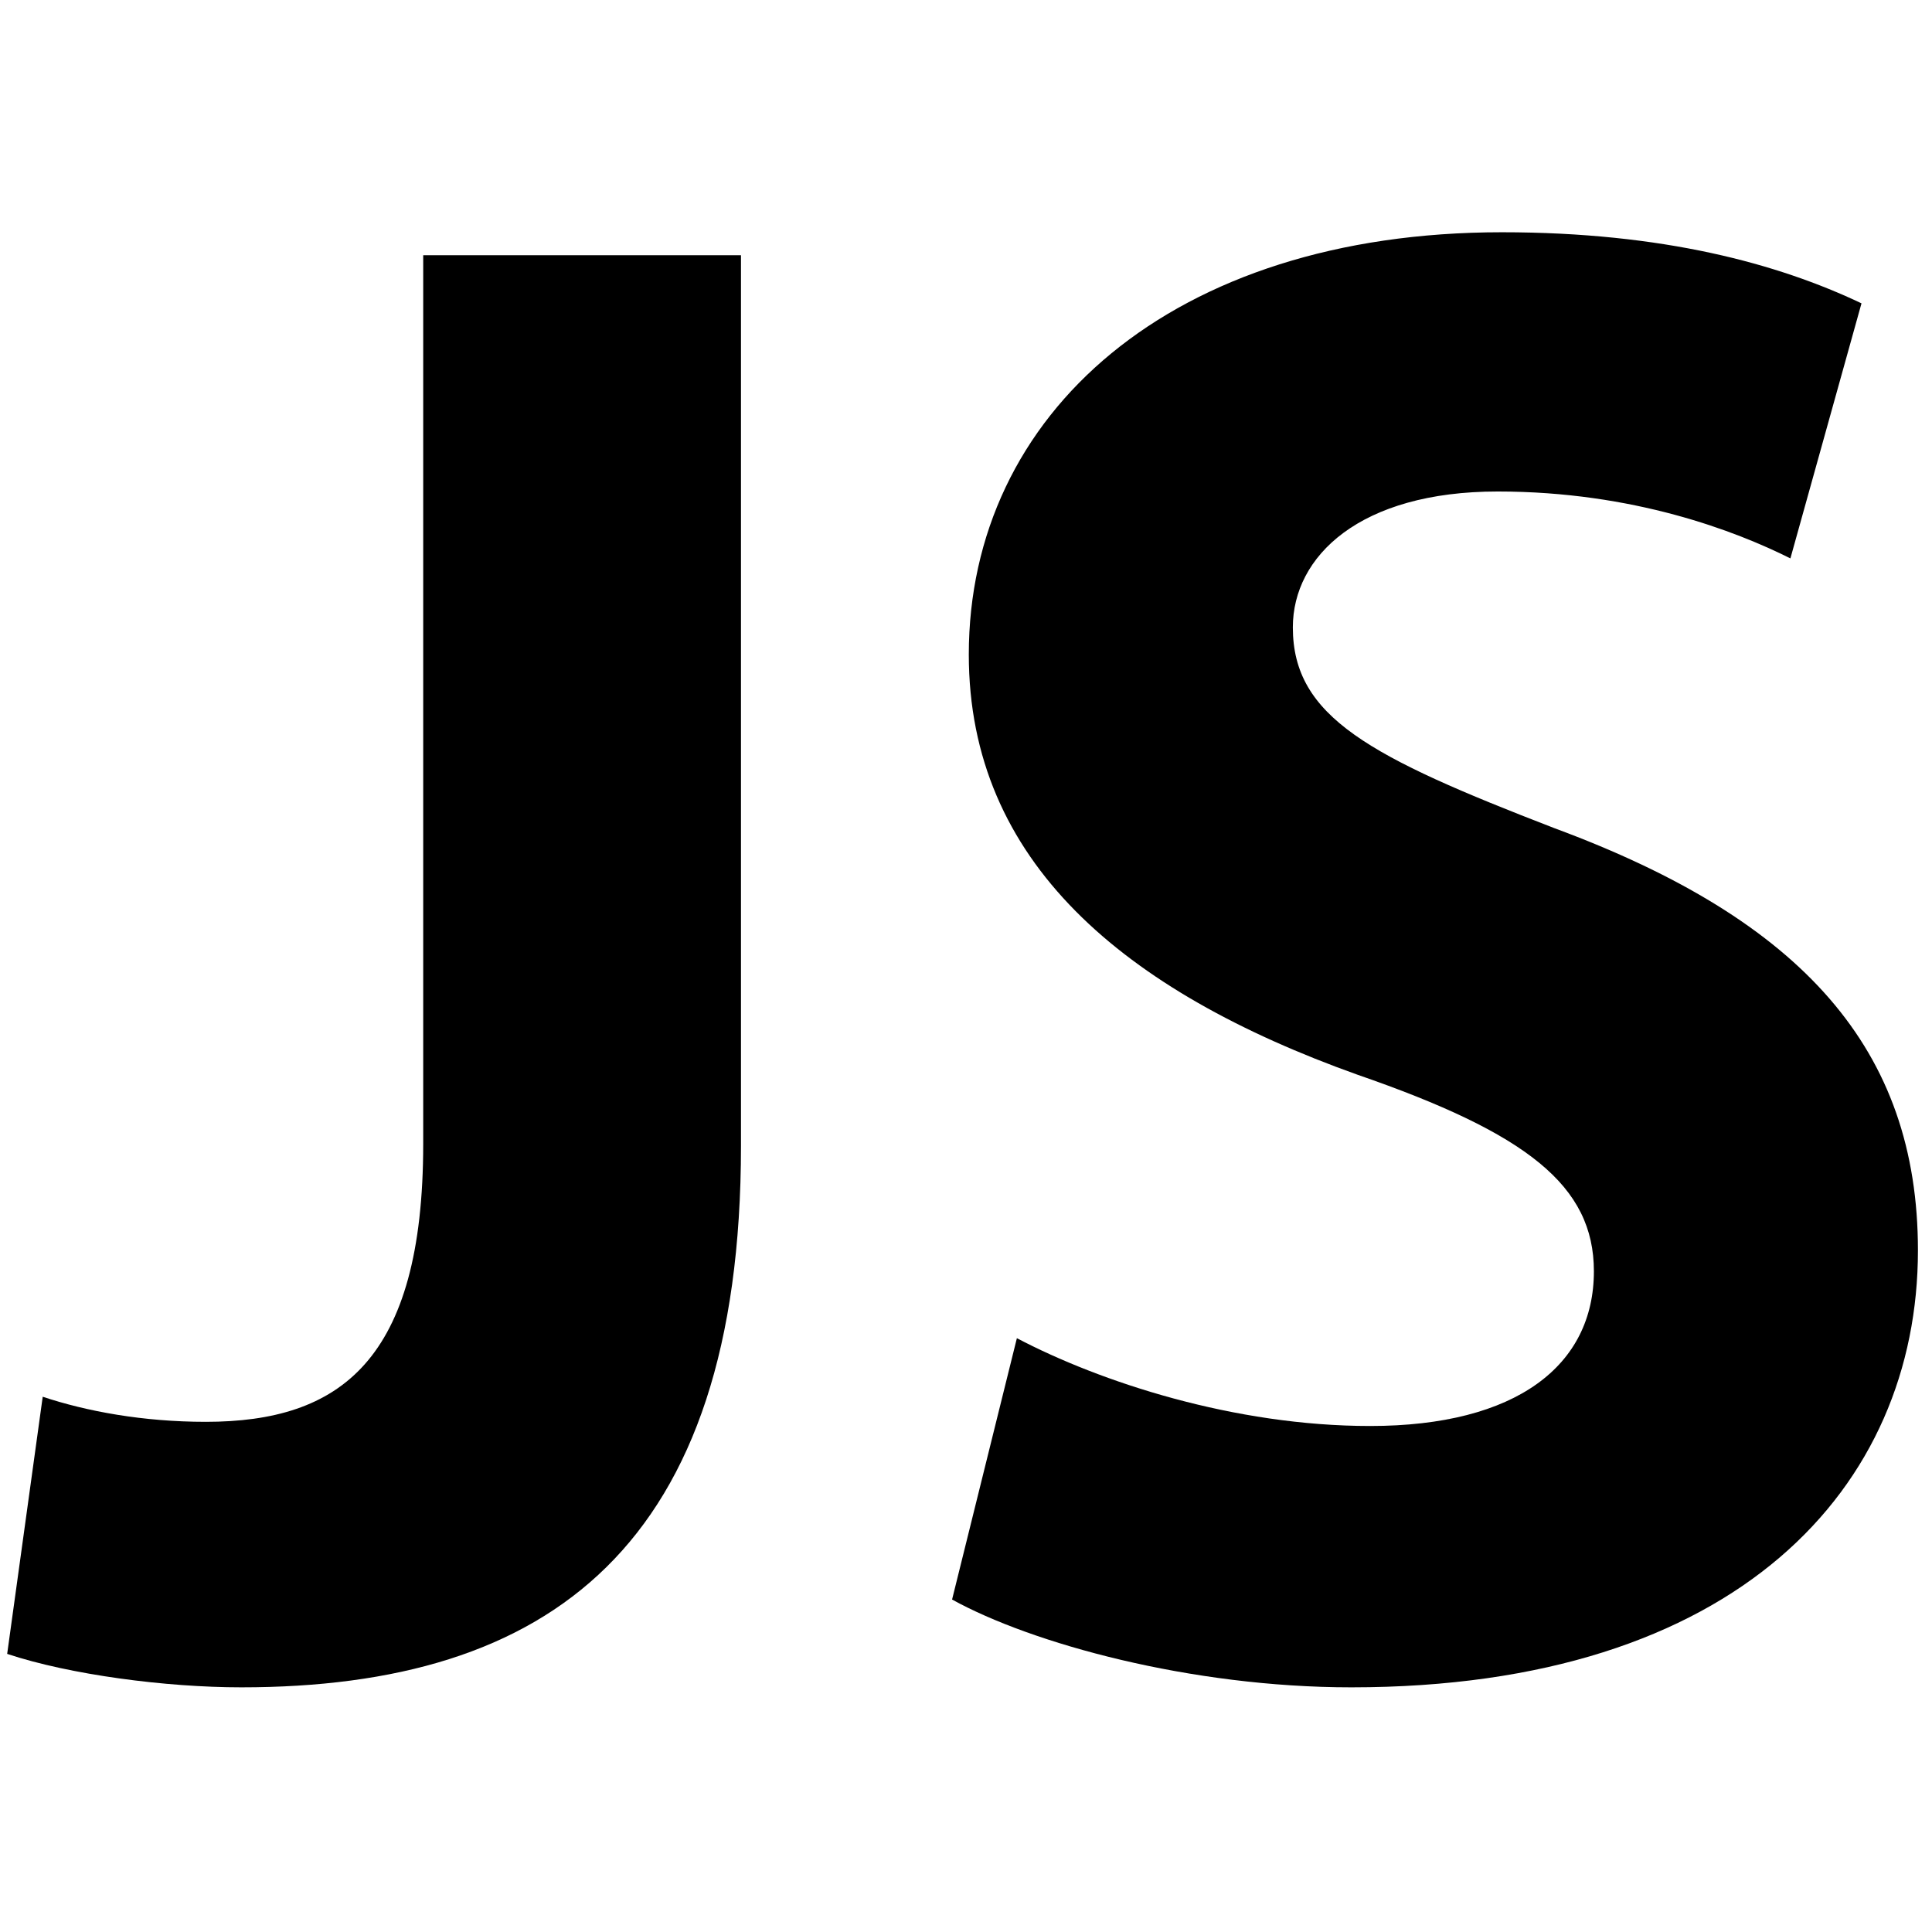
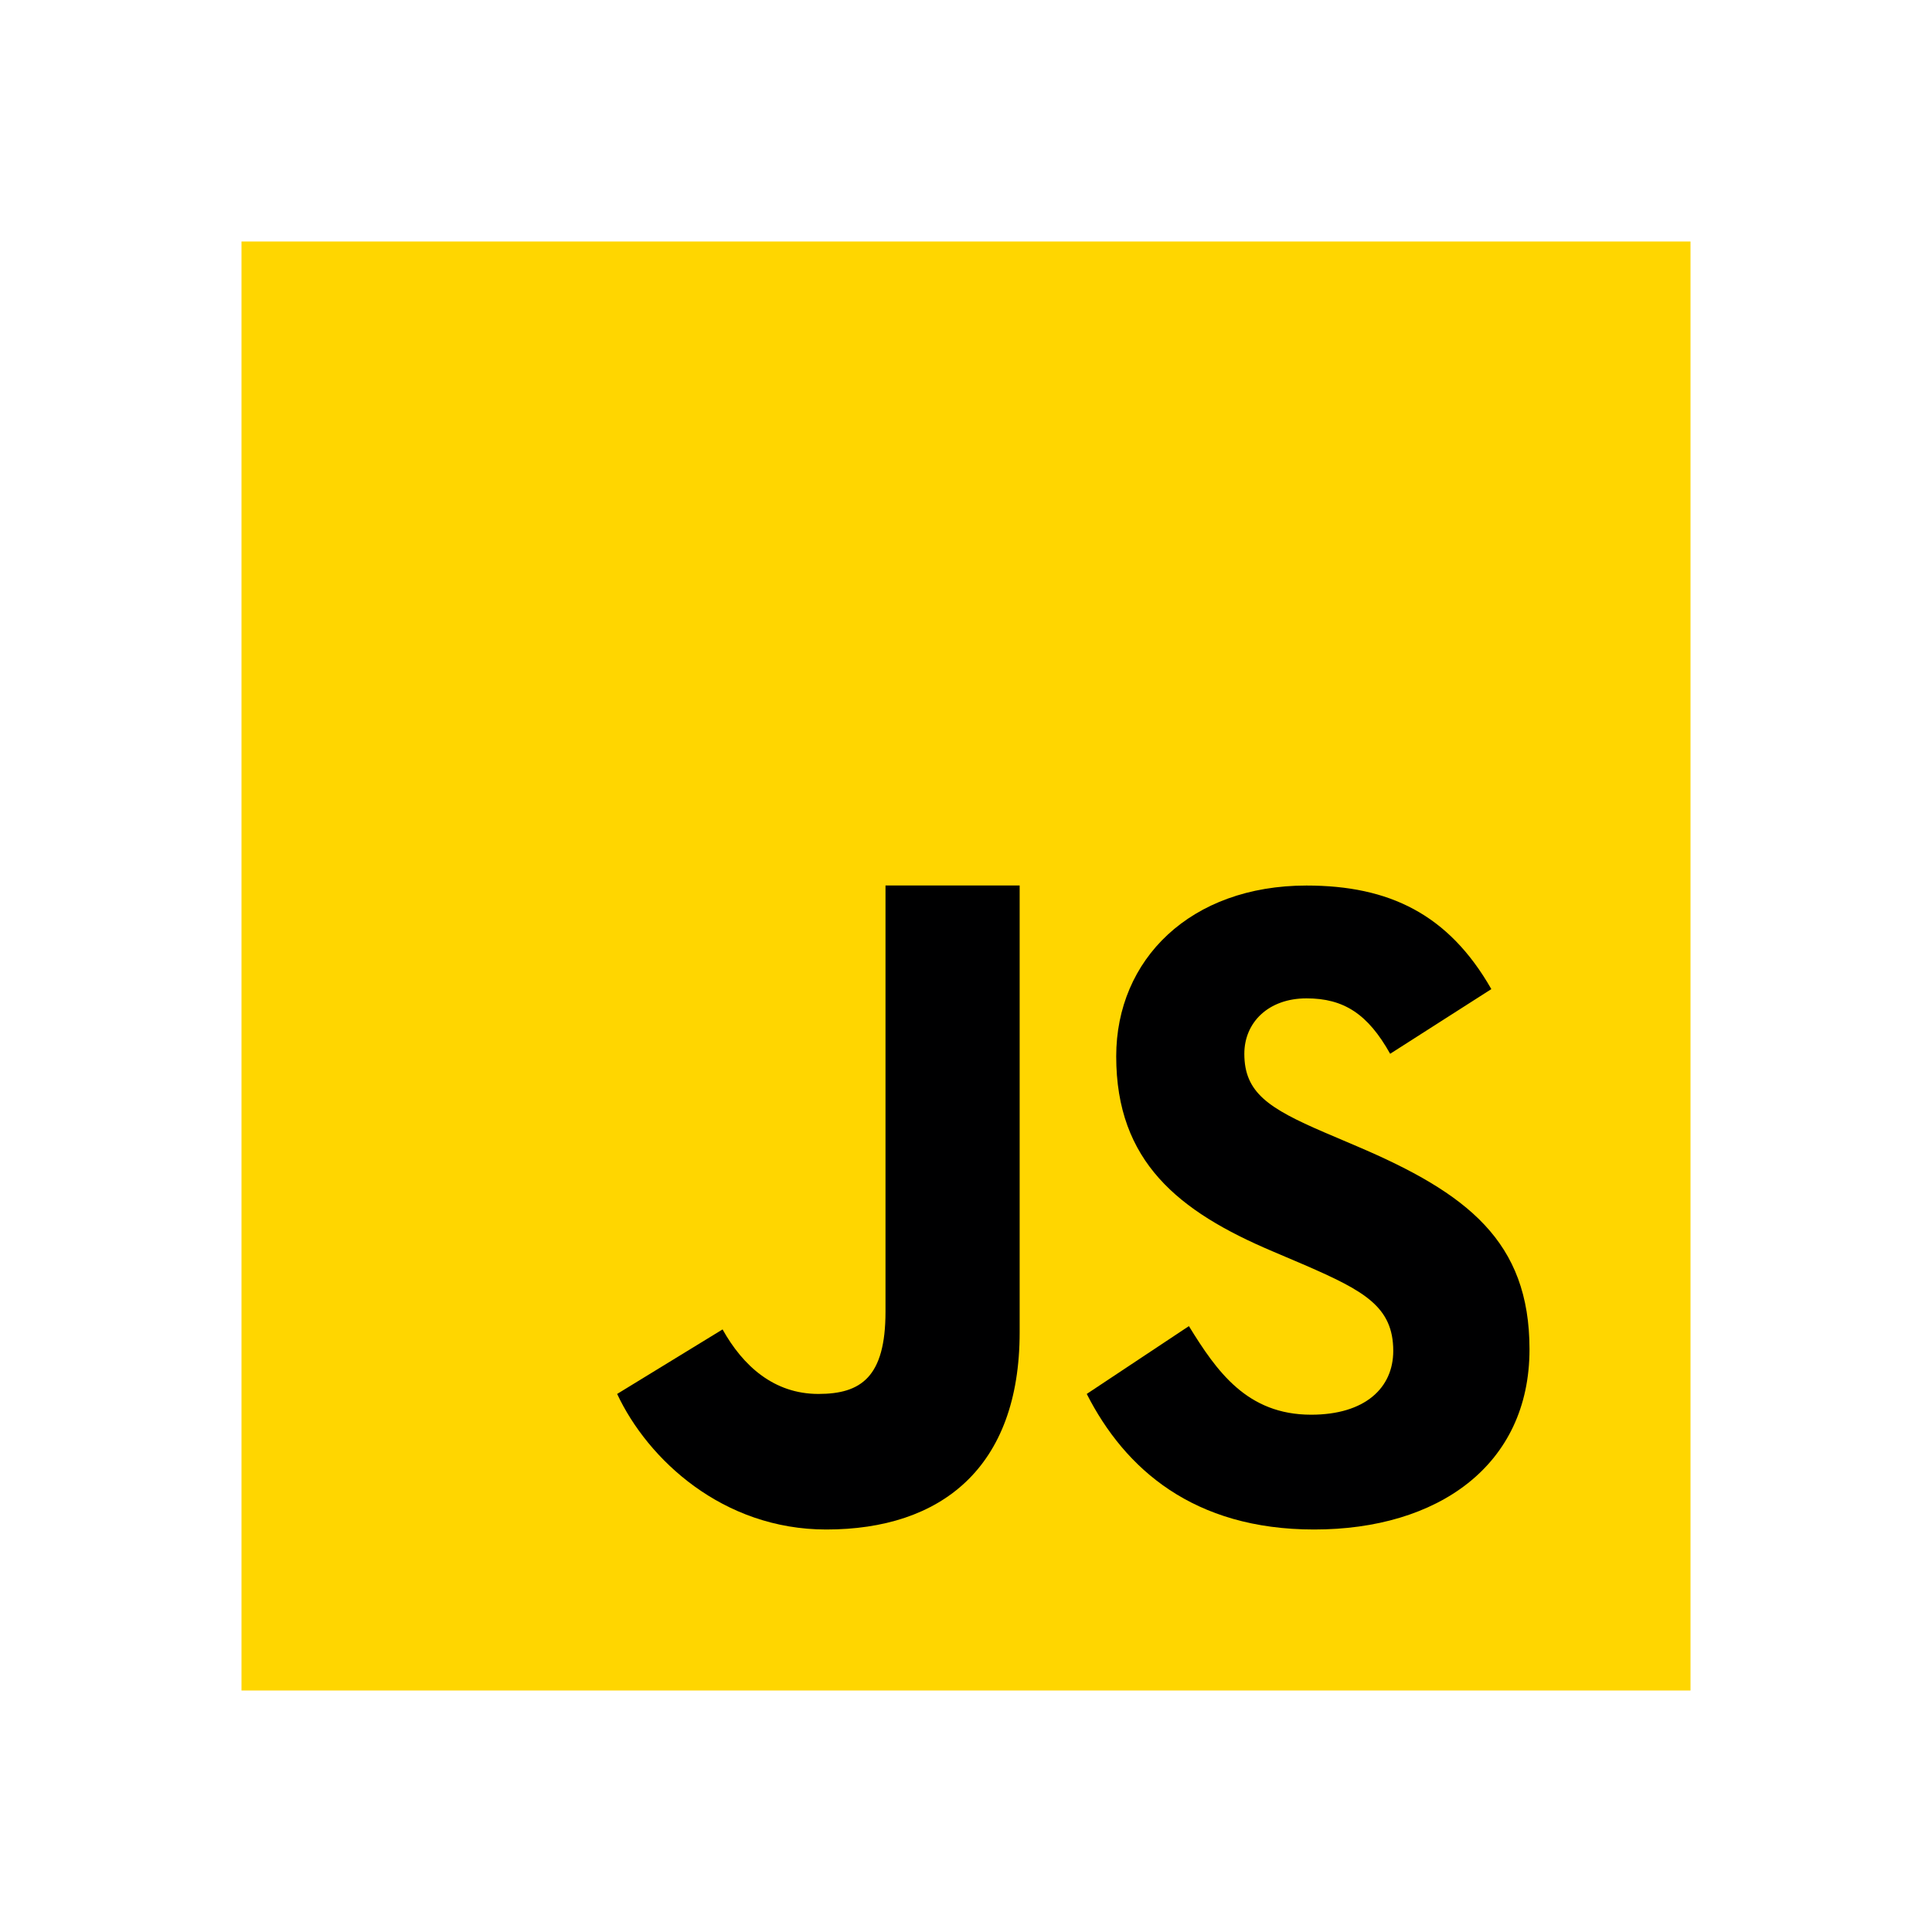
- <svg xmlns="http://www.w3.org/2000/svg" baseProfile="tiny" height="512px" version="1.1" viewBox="0 0 512 512" width="512px" xml:space="preserve">
-   <g id="Layer_1">
-     <g>
-       <path d="M112.155,67.644h84.212v236.019c0,106.375-50.969,143.497-132.414,143.497c-19.944,0-45.429-3.324-62.052-8.864    l9.419-68.146c11.635,3.878,26.594,6.648,43.214,6.648c35.458,0,57.621-16.068,57.621-73.687V67.644z" />
-       <path d="M269.484,354.634c22.161,11.635,57.62,23.27,93.632,23.27c38.783,0,59.282-16.066,59.282-40.998    c0-22.715-17.729-36.565-62.606-52.079c-62.053-22.162-103.05-56.512-103.05-111.36c0-63.715,53.741-111.917,141.278-111.917    c42.662,0,73.132,8.313,95.295,18.838l-18.839,67.592c-14.404-7.201-41.553-17.729-77.562-17.729    c-36.567,0-54.297,17.175-54.297,36.013c0,23.824,20.499,34.349,69.256,53.188c65.928,24.378,96.4,58.728,96.4,111.915    c0,62.606-47.647,115.794-150.143,115.794c-42.662,0-84.77-11.636-105.82-23.27L269.484,354.634z" />
-     </g>
-   </g>
+ <svg xmlns="http://www.w3.org/2000/svg" version="1.1" id="Layer_1" x="0px" y="0px" viewBox="0 0 48 48" style="enable-background:new 0 0 48 48;" xml:space="preserve" width="48px" height="48px">
+   <path style="fill:#FFD600;" d="M6,42V6h36v36H6z" />
+   <path style="fill:#000001;" d="M29.538,32.947c0.692,1.124,1.444,2.201,3.037,2.201c1.338,0,2.04-0.665,2.04-1.585  c0-1.101-0.726-1.492-2.198-2.133l-0.807-0.344c-2.329-0.988-3.878-2.226-3.878-4.841c0-2.41,1.845-4.244,4.728-4.244  c2.053,0,3.528,0.711,4.592,2.573l-2.514,1.607c-0.553-0.988-1.151-1.377-2.078-1.377c-0.946,0-1.545,0.597-1.545,1.377  c0,0.964,0.6,1.354,1.985,1.951l0.807,0.344C36.452,29.645,38,30.839,38,33.523C38,36.415,35.716,38,32.65,38  c-2.999,0-4.702-1.505-5.65-3.368L29.538,32.947z" />
+   <path style="fill:#000001;" d="M17.952,33.029c0.506,0.906,1.275,1.603,2.381,1.603c1.058,0,1.667-0.418,1.667-2.043V22h3.333  v11.101c0,3.367-1.953,4.899-4.805,4.899c-2.577,0-4.437-1.746-5.195-3.368L17.952,33.029z" />
</svg>
